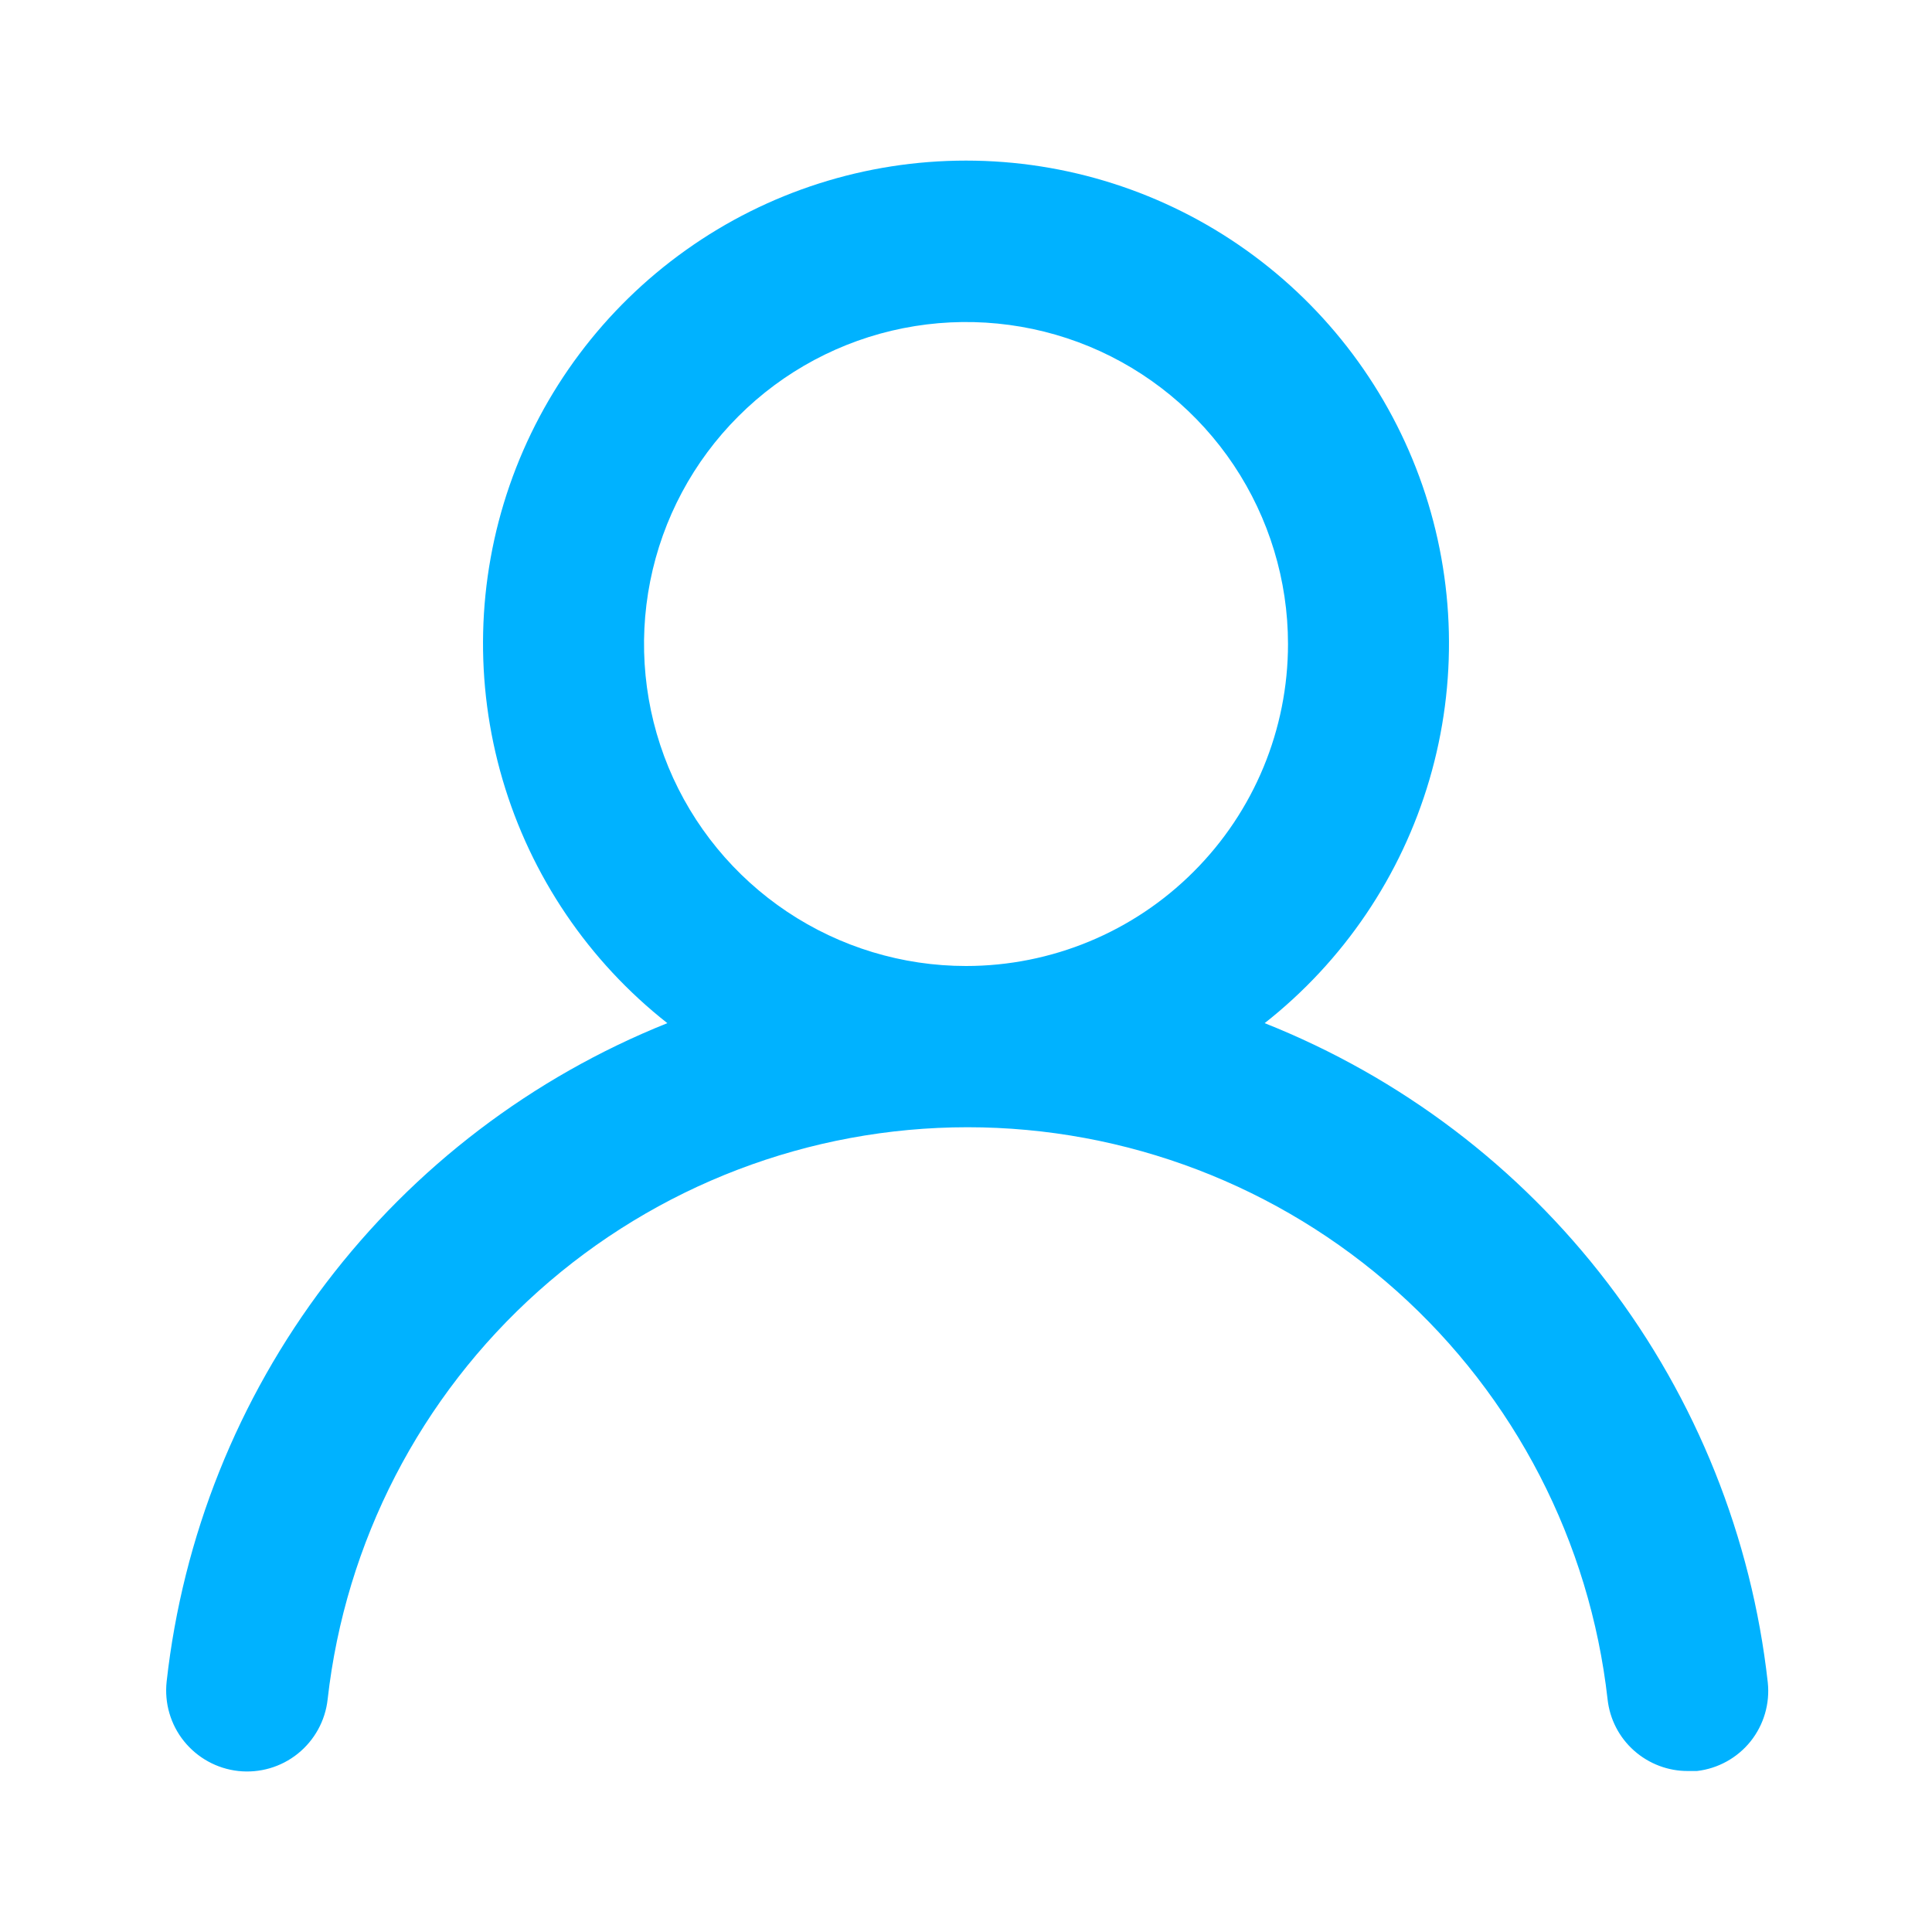
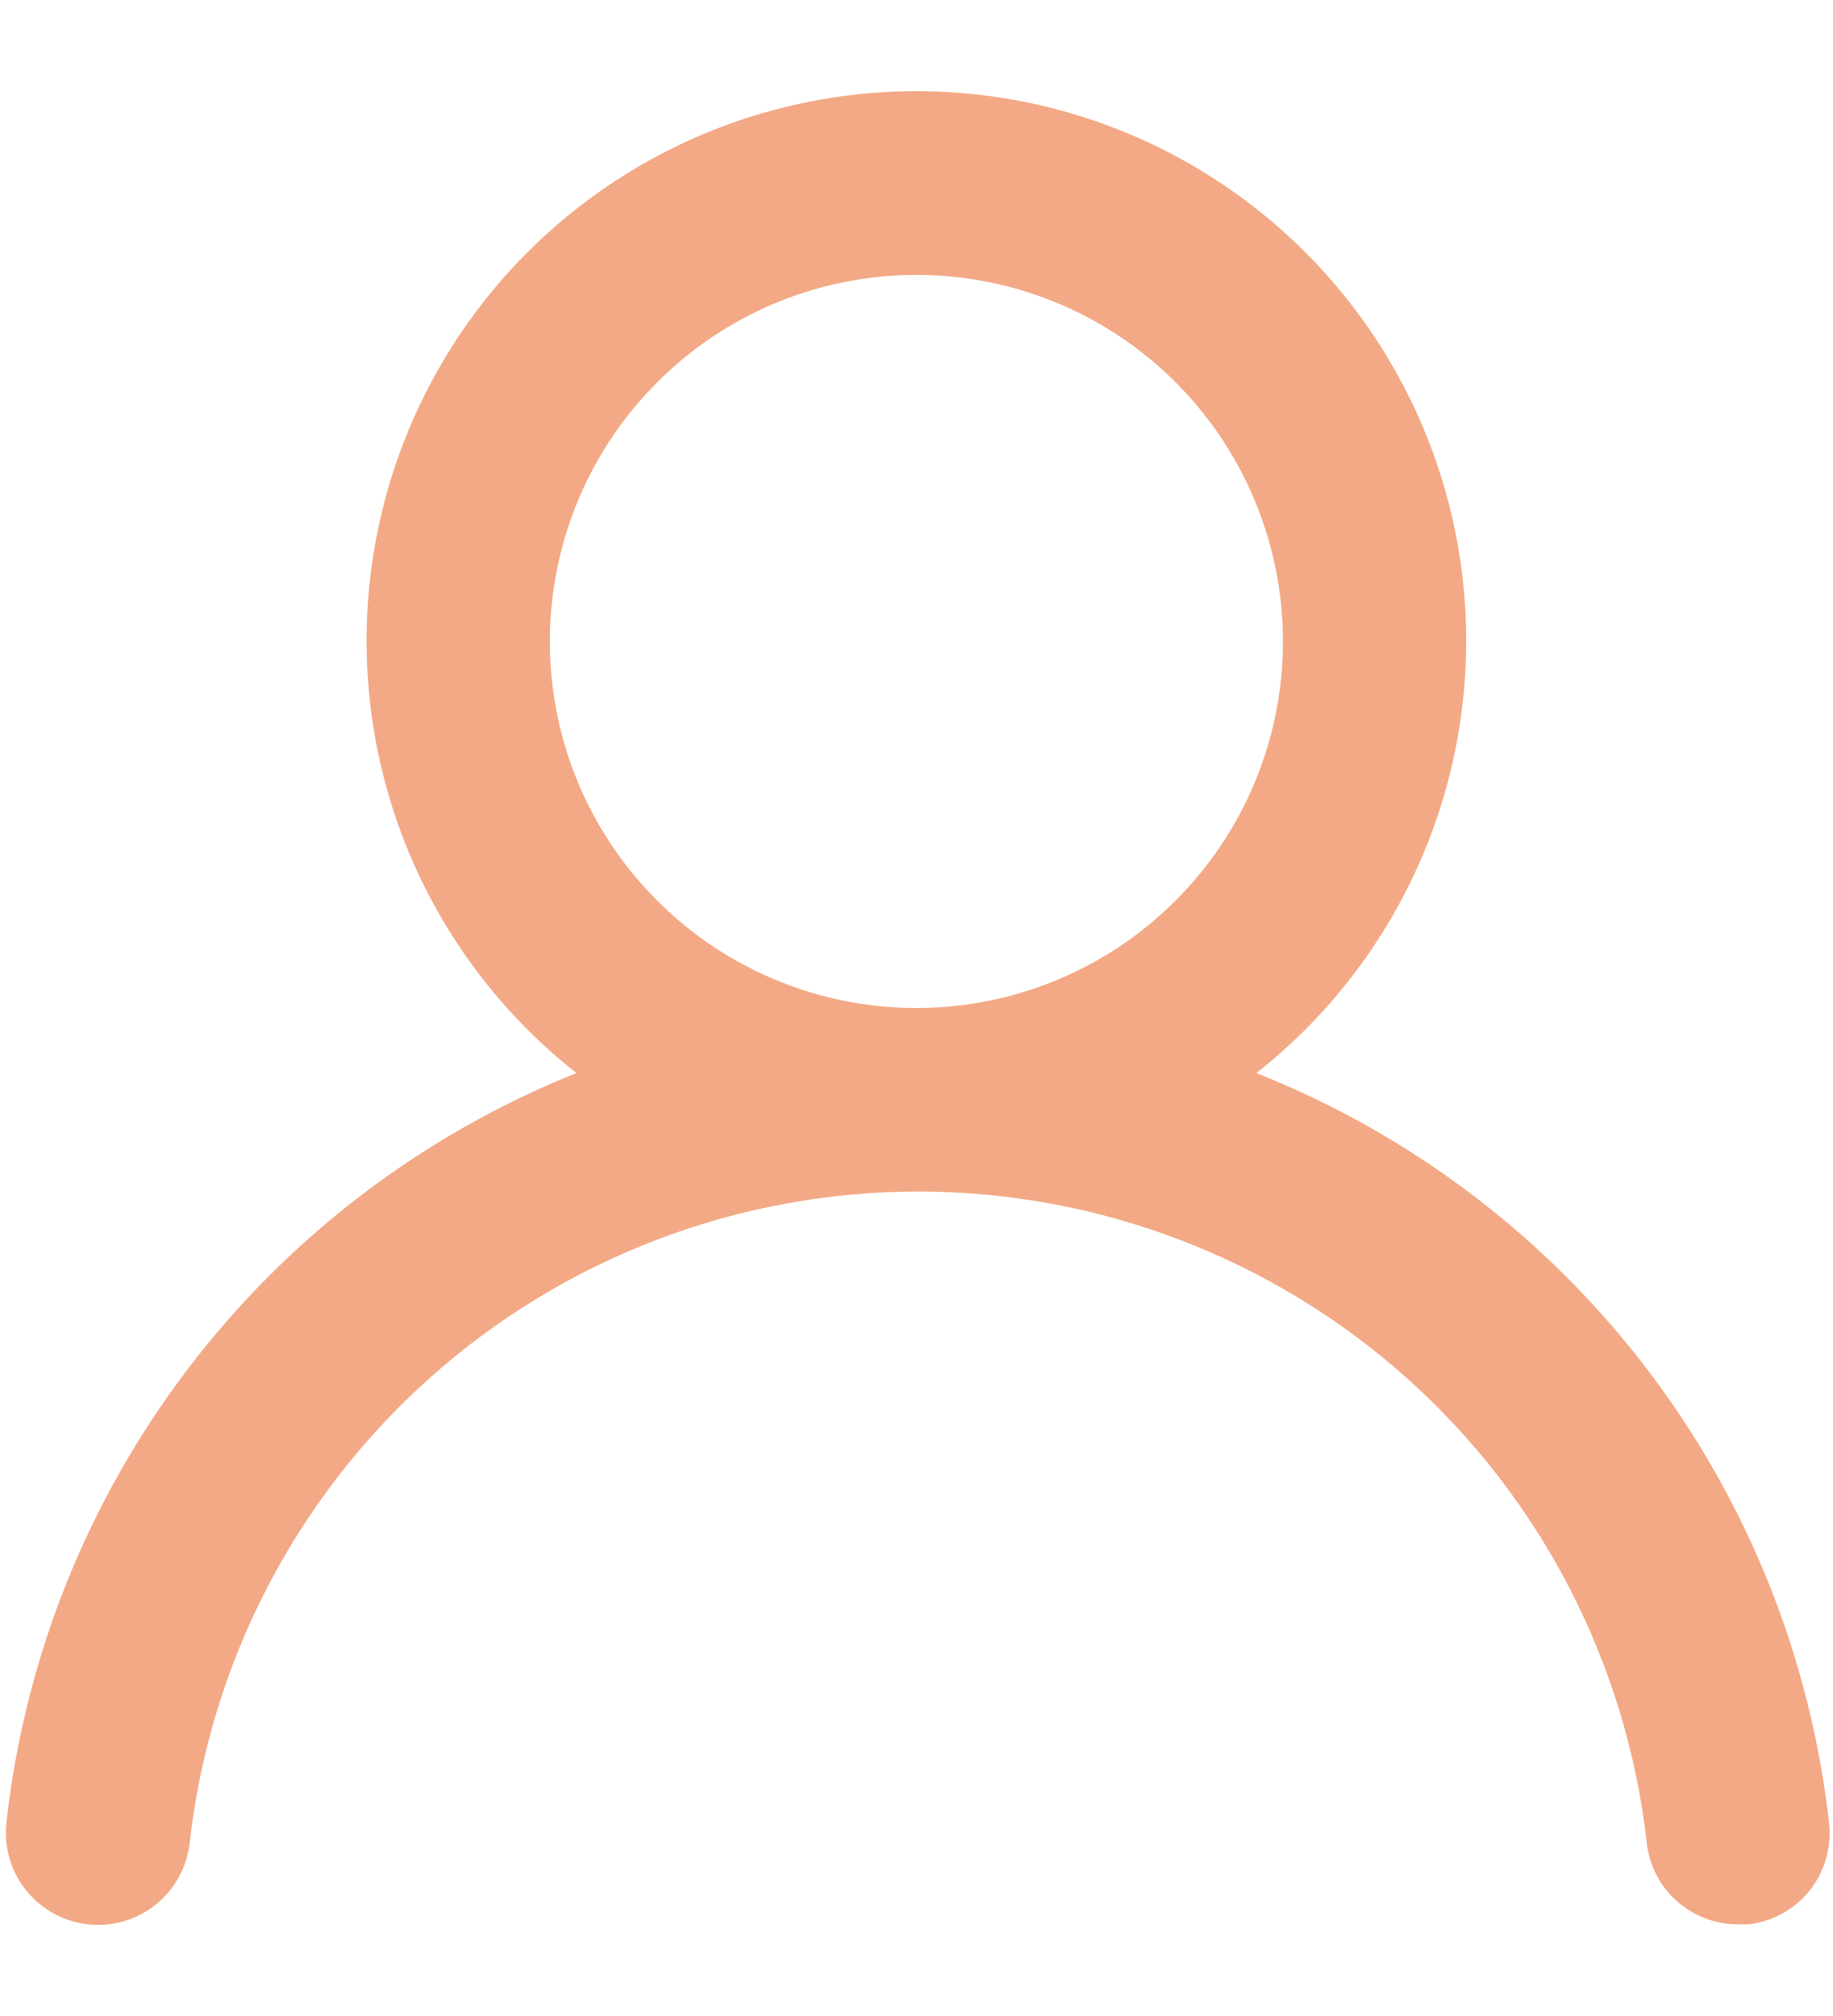
- <svg xmlns="http://www.w3.org/2000/svg" width="24" height="24" viewBox="0 0 24 24" fill="none">
-   <path d="M15.71 12.71C16.69 11.939 17.406 10.881 17.757 9.684C18.108 8.487 18.078 7.21 17.67 6.031C17.262 4.853 16.496 3.83 15.48 3.107C14.464 2.383 13.247 1.995 12 1.995C10.752 1.995 9.536 2.383 8.52 3.107C7.504 3.83 6.738 4.853 6.33 6.031C5.922 7.21 5.892 8.487 6.243 9.684C6.594 10.881 7.31 11.939 8.29 12.71C6.61 13.383 5.144 14.499 4.049 15.94C2.953 17.381 2.27 19.091 2.07 20.89C2.056 21.021 2.067 21.154 2.104 21.281C2.141 21.408 2.202 21.526 2.285 21.629C2.452 21.837 2.695 21.971 2.96 22C3.225 22.029 3.491 21.952 3.699 21.785C3.907 21.618 4.041 21.375 4.07 21.11C4.29 19.155 5.222 17.35 6.688 16.039C8.155 14.728 10.053 14.003 12.02 14.003C13.987 14.003 15.885 14.728 17.352 16.039C18.818 17.35 19.75 19.155 19.97 21.11C19.997 21.356 20.114 21.583 20.299 21.747C20.484 21.911 20.723 22.002 20.97 22H21.08C21.342 21.97 21.582 21.837 21.747 21.631C21.911 21.425 21.988 21.162 21.96 20.9C21.759 19.096 21.072 17.381 19.971 15.938C18.87 14.495 17.397 13.38 15.71 12.71V12.71ZM12 12C11.209 12 10.435 11.765 9.778 11.326C9.12 10.886 8.607 10.262 8.304 9.531C8.002 8.8 7.923 7.996 8.077 7.22C8.231 6.444 8.612 5.731 9.172 5.172C9.731 4.612 10.444 4.231 11.22 4.077C11.996 3.923 12.8 4.002 13.531 4.304C14.262 4.607 14.886 5.12 15.326 5.778C15.765 6.436 16 7.209 16 8C16 9.061 15.579 10.078 14.828 10.828C14.078 11.579 13.061 12 12 12Z" fill="#00B2FF" />
+ <svg xmlns="http://www.w3.org/2000/svg" width="20" height="22" viewBox="0 0 20 22" fill="none">
+   <path d="M13.71 11.71C14.69 10.939 15.406 9.881 15.757 8.684C16.108 7.487 16.078 6.21 15.67 5.031C15.262 3.853 14.496 2.83 13.48 2.107C12.464 1.383 11.247 0.995 10 0.995C8.753 0.995 7.536 1.383 6.52 2.107C5.504 2.83 4.738 3.853 4.33 5.031C3.922 6.21 3.892 7.487 4.243 8.684C4.594 9.881 5.31 10.939 6.29 11.71C4.61 12.383 3.144 13.499 2.049 14.94C0.953 16.381 0.27 18.091 0.07 19.89C0.056 20.021 0.067 20.154 0.104 20.281C0.141 20.408 0.202 20.526 0.285 20.629C0.452 20.837 0.695 20.971 0.96 21C1.225 21.029 1.491 20.952 1.699 20.785C1.907 20.618 2.041 20.375 2.07 20.11C2.29 18.155 3.222 16.35 4.688 15.039C6.155 13.728 8.053 13.003 10.02 13.003C11.987 13.003 13.885 13.728 15.352 15.039C16.818 16.35 17.75 18.155 17.97 20.11C17.997 20.356 18.114 20.583 18.299 20.747C18.484 20.911 18.723 21.002 18.97 21H19.08C19.342 20.97 19.582 20.837 19.747 20.631C19.911 20.425 19.988 20.162 19.96 19.9C19.759 18.096 19.072 16.381 17.971 14.938C16.87 13.495 15.397 12.38 13.71 11.71ZM10 11C9.209 11 8.436 10.765 7.778 10.326C7.12 9.886 6.607 9.262 6.304 8.531C6.002 7.8 5.923 6.996 6.077 6.22C6.231 5.444 6.612 4.731 7.172 4.172C7.731 3.612 8.444 3.231 9.22 3.077C9.996 2.923 10.8 3.002 11.531 3.304C12.262 3.607 12.886 4.12 13.326 4.778C13.765 5.436 14 6.209 14 7C14 8.061 13.579 9.078 12.828 9.828C12.078 10.579 11.061 11 10 11Z" fill="#ED834E" fill-opacity="0.69" />
</svg>
